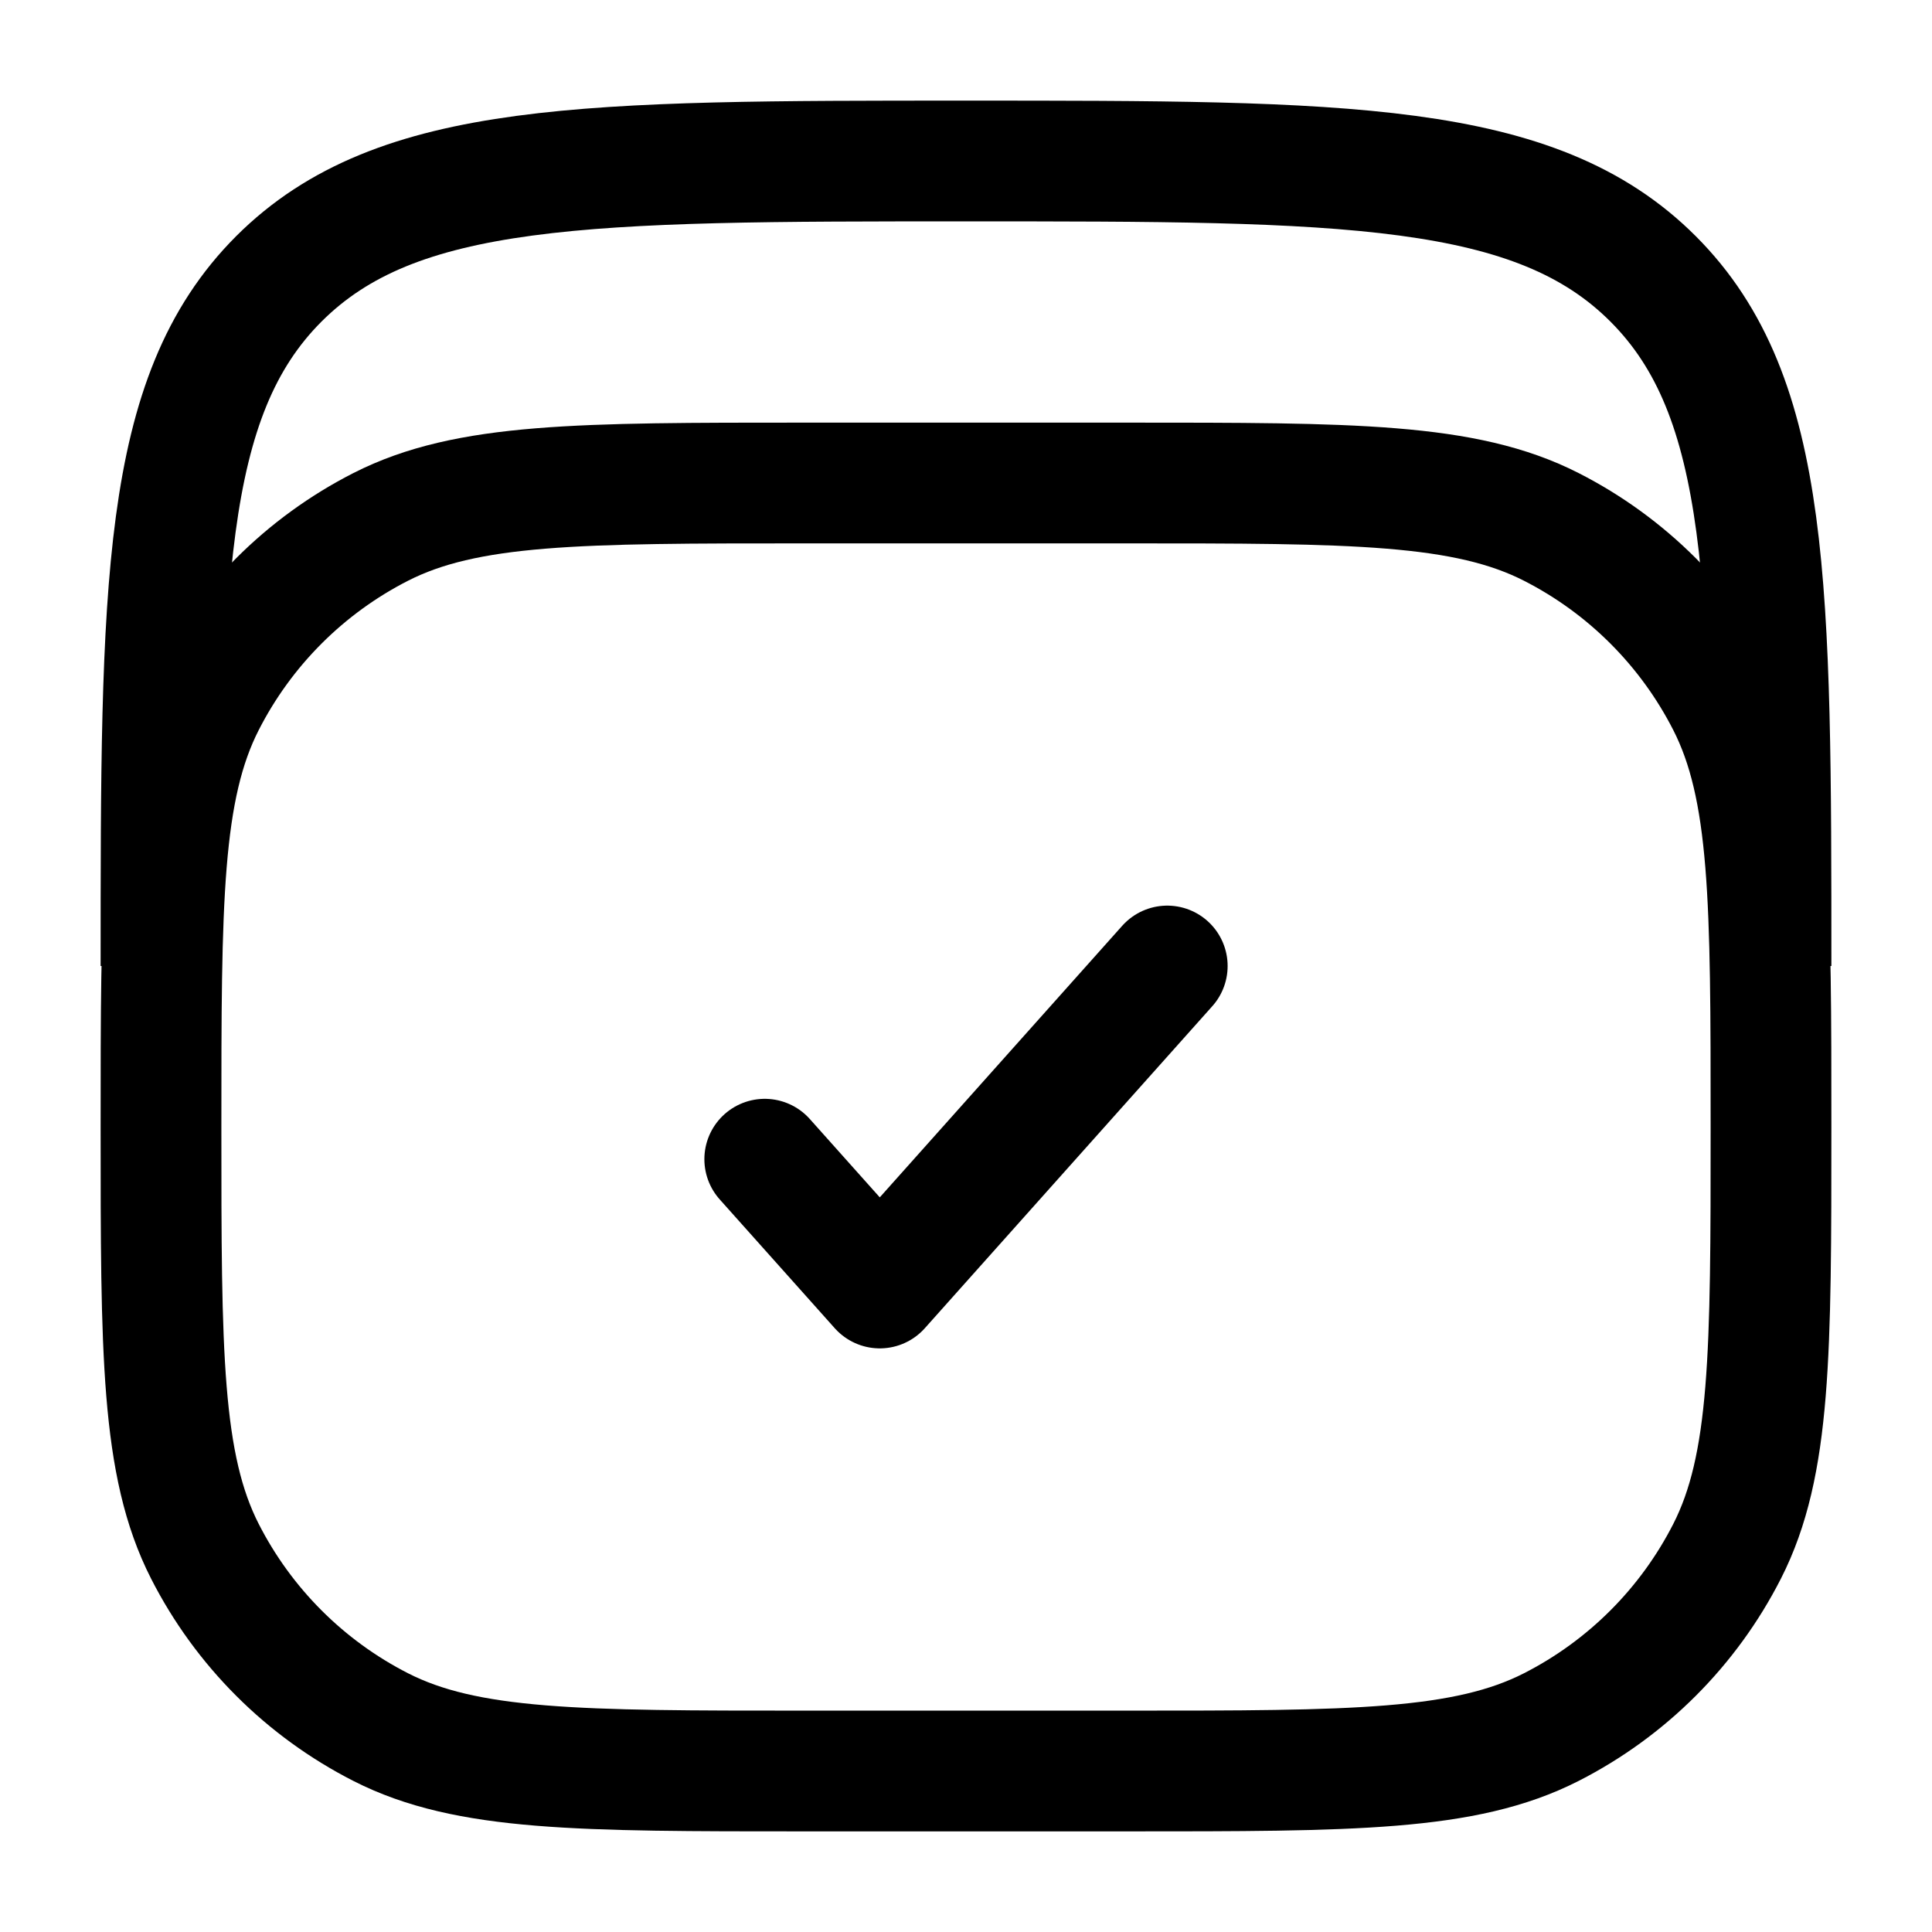
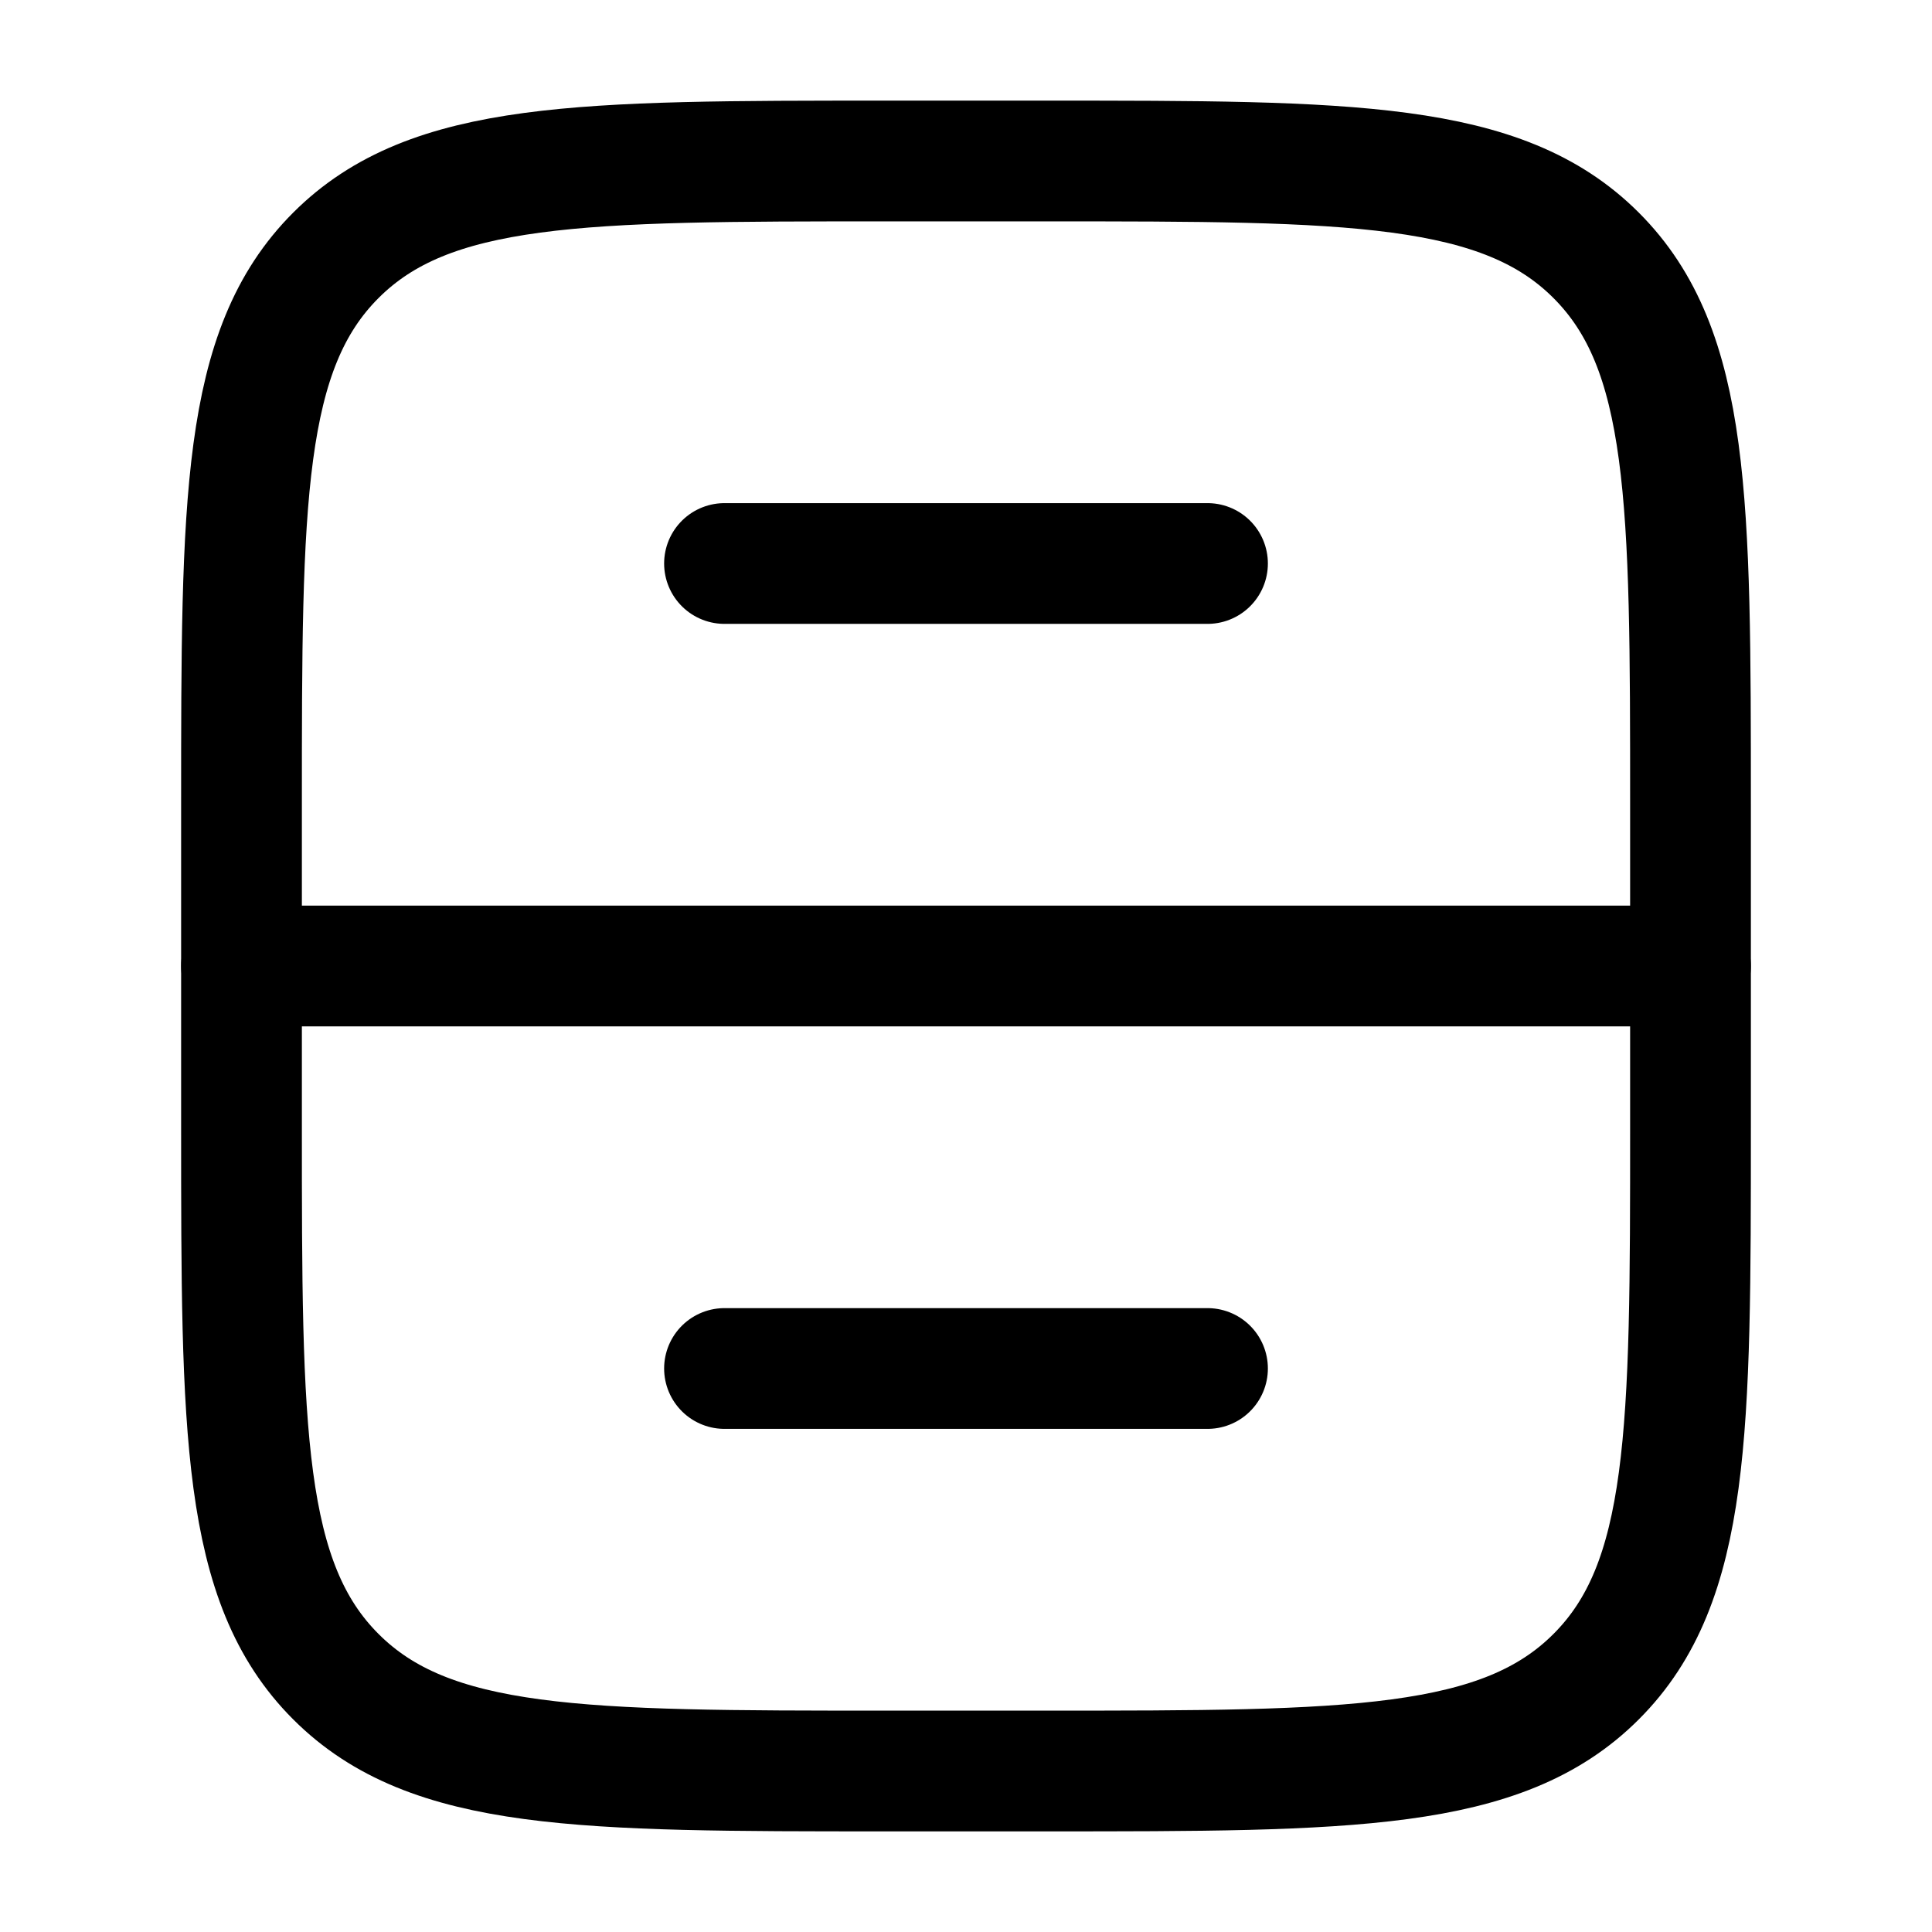
- <svg xmlns="http://www.w3.org/2000/svg" width="1em" height="1em" viewBox="0 0 24 24">
-   <g fill="none" stroke="currentColor" stroke-width="1.5">
-     <path d="M2 12c0-4.714 0-7.071 1.464-8.536C4.93 2 7.286 2 12 2s7.071 0 8.535 1.464C22 4.93 22 7.286 22 12" />
-     <path d="M2 14c0-2.8 0-4.2.545-5.27A5 5 0 0 1 4.73 6.545C5.8 6 7.2 6 10 6h4c2.8 0 4.2 0 5.27.545a5 5 0 0 1 2.185 2.185C22 9.8 22 11.2 22 14s0 4.2-.545 5.27a5 5 0 0 1-2.185 2.185C18.2 22 16.8 22 14 22h-4c-2.8 0-4.2 0-5.27-.545a5 5 0 0 1-2.185-2.185C2 18.2 2 16.8 2 14Z" />
-     <path stroke-linecap="round" stroke-linejoin="round" d="m9.5 14.4l1.429 1.6l3.571-4" />
-   </g>
+ <svg xmlns="http://www.w3.org/2000/svg" viewBox="0 0 24 24" fill="none">
+   <path d="M13 2H11C7.229 2 5.343 2 4.172 3.172C3 4.343 3 6.229 3 10V14C3 17.771 3 19.657 4.172 20.828C5.343 22 7.229 22 11 22H13C16.771 22 18.657 22 19.828 20.828C21 19.657 21 17.771 21 14V10C21 6.229 21 4.343 19.828 3.172C18.657 2 16.771 2 13 2Z" stroke="currentColor" stroke-linecap="round" stroke-width="1.5" />
+   <path d="M21 12H3" stroke="currentColor" stroke-linecap="round" stroke-width="1.5" />
+   <path d="M15 7H9" stroke="currentColor" stroke-linecap="round" stroke-width="1.5" />
+   <path d="M15 17H9" stroke="currentColor" stroke-linecap="round" stroke-width="1.5" />
</svg>
